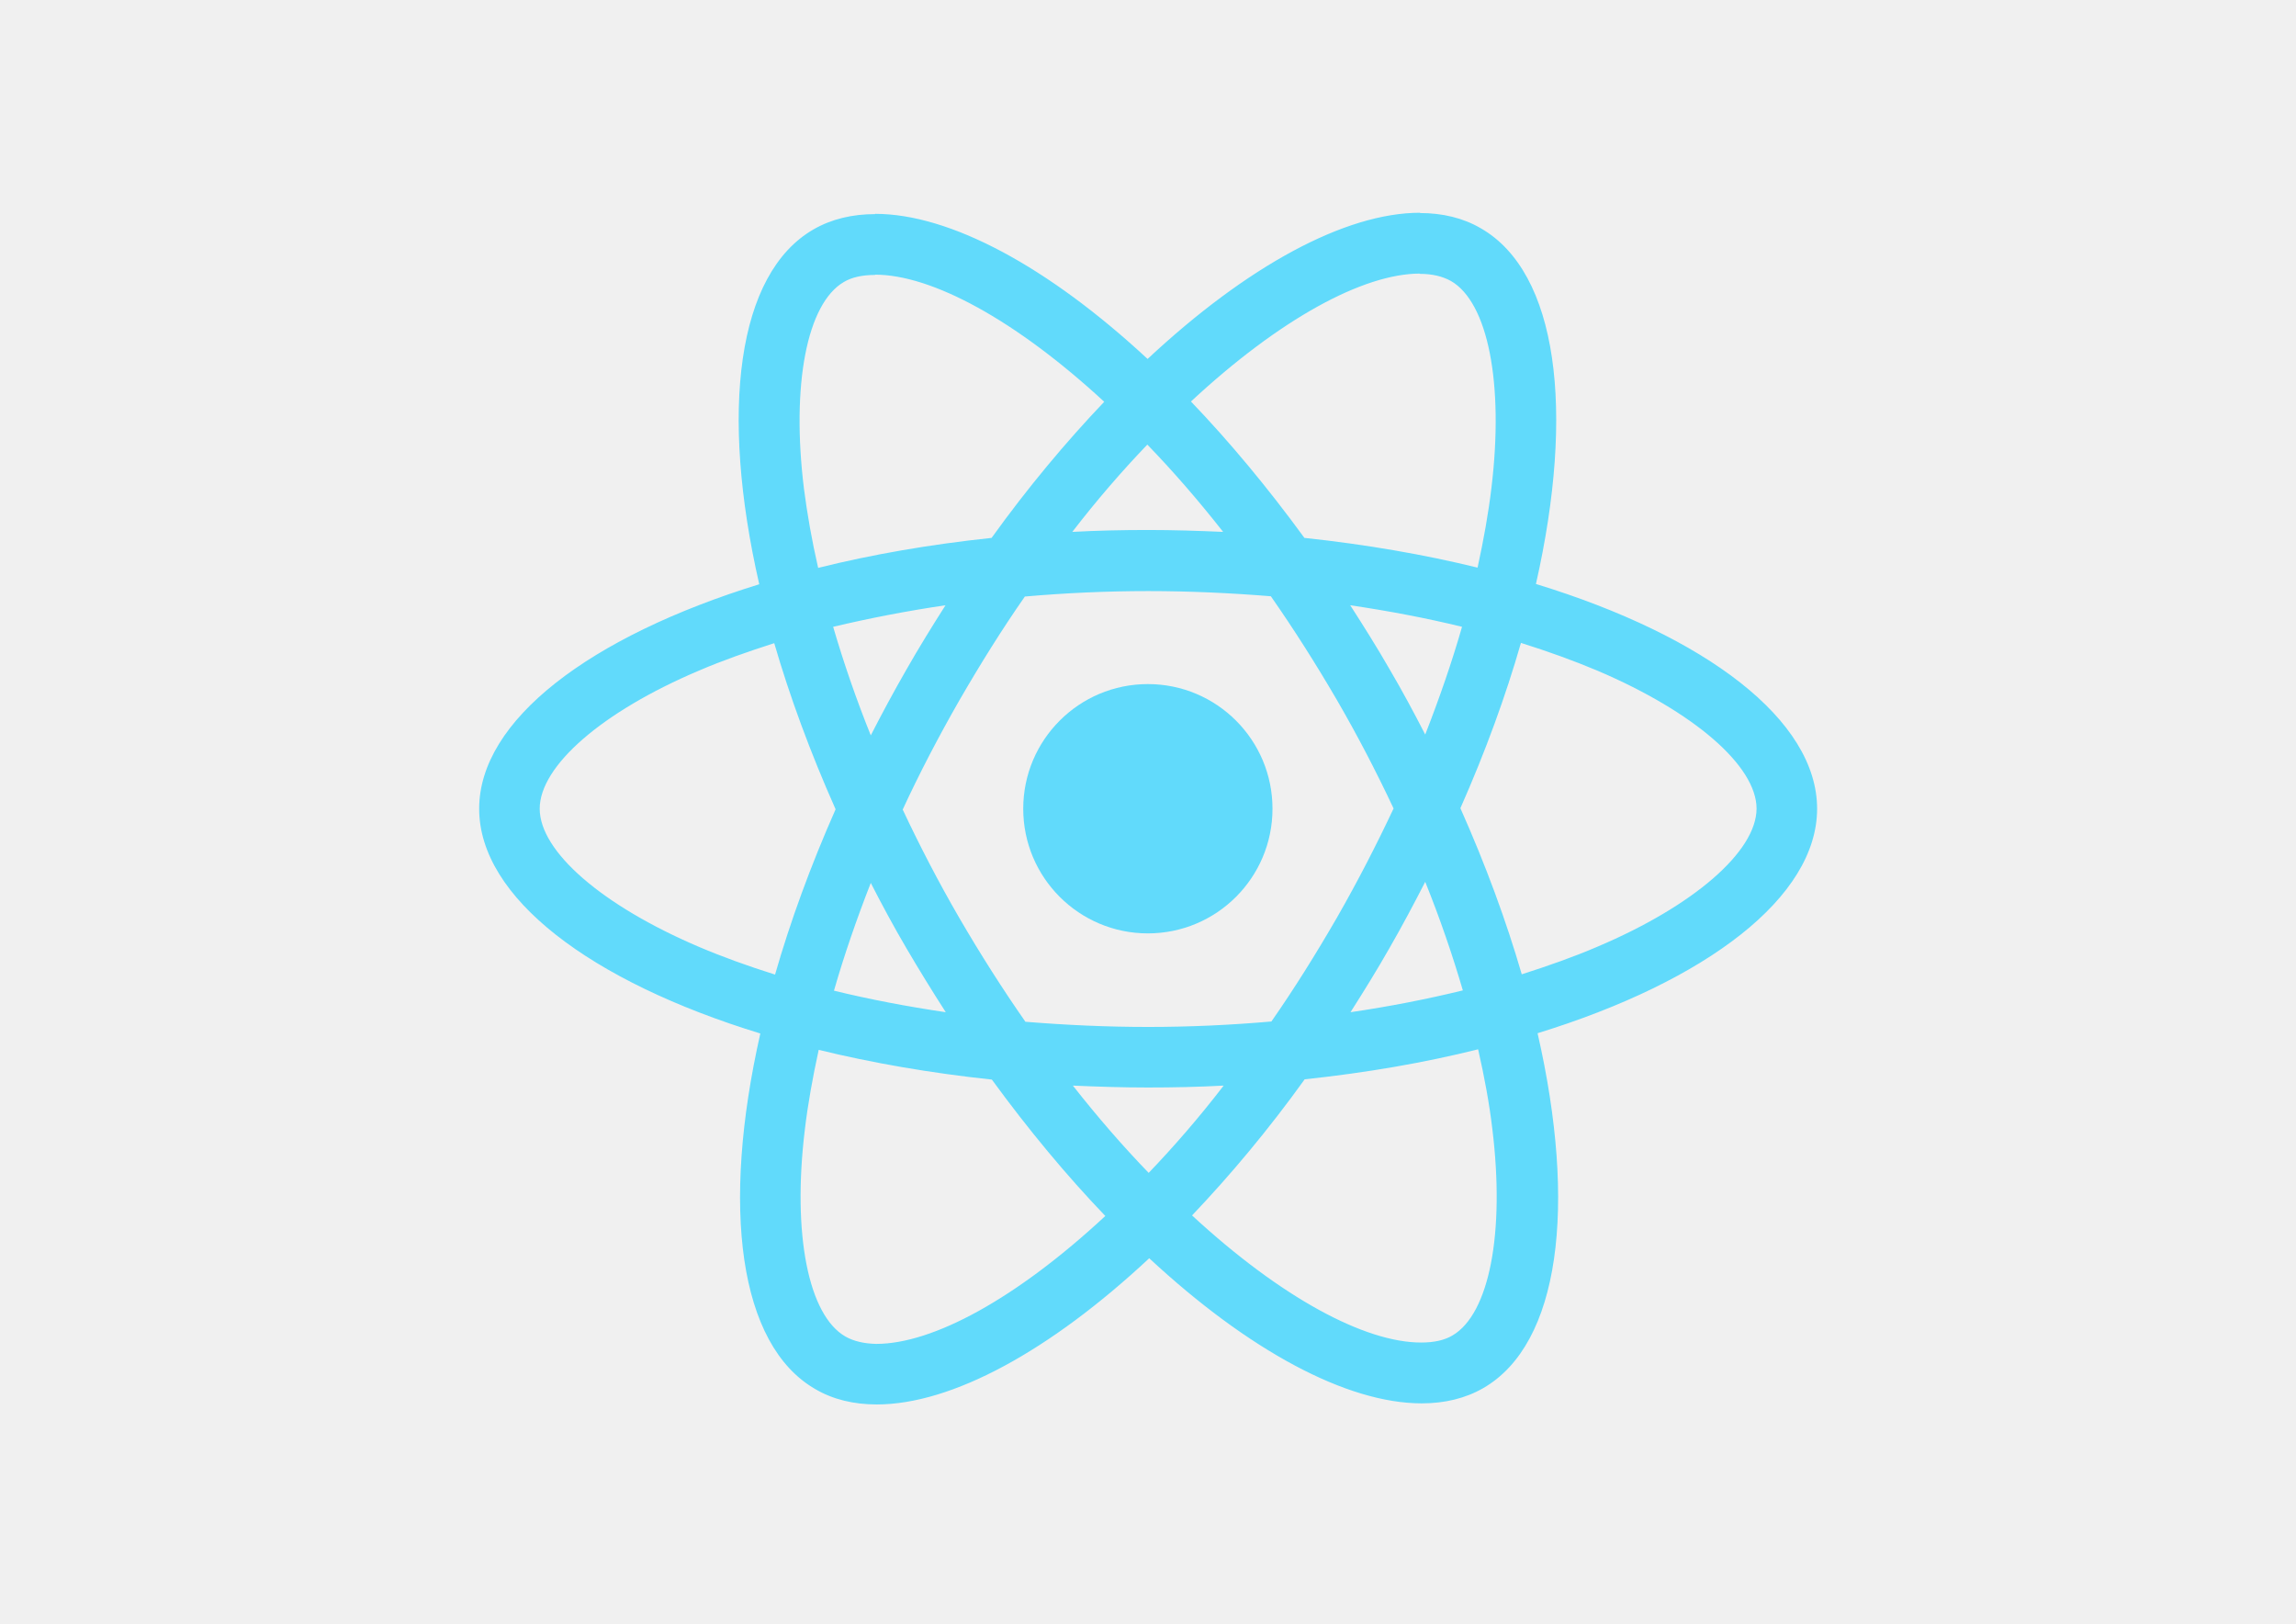
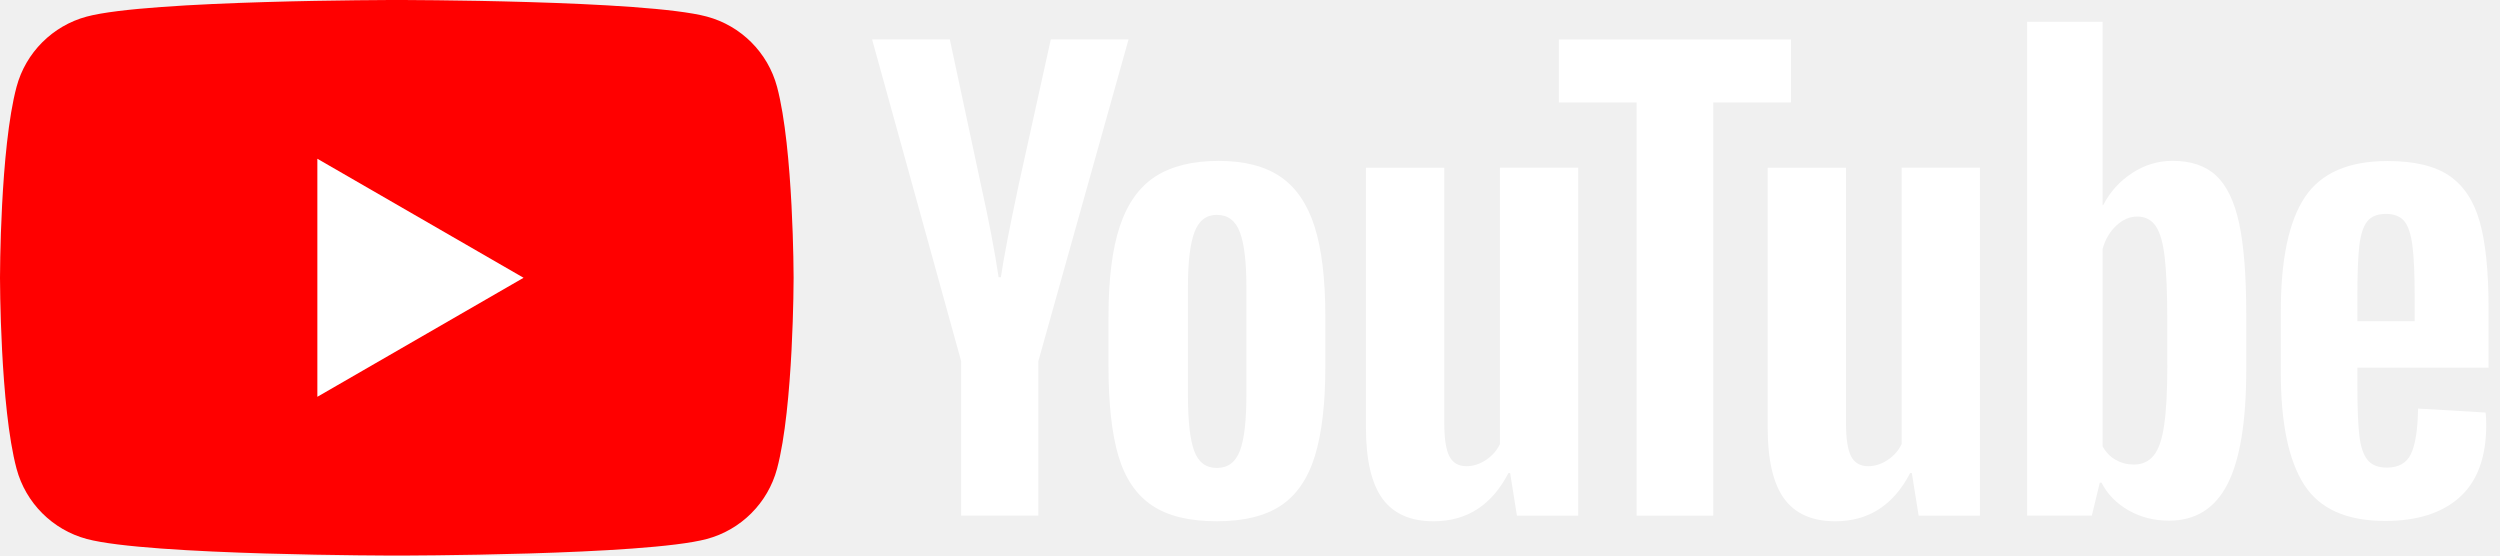
- <svg xmlns="http://www.w3.org/2000/svg" viewBox="0 0 841.9 595.3">
-   <g fill="#61DAFB">
-     <path d="M666.3 296.5c0-32.5-40.7-63.3-103.1-82.4 14.4-63.6 8-114.2-20.2-130.4-6.5-3.8-14.1-5.6-22.4-5.6v22.3c4.6 0 8.3.9 11.4 2.6 13.6 7.8 19.5 37.5 14.9 75.7-1.1 9.4-2.9 19.3-5.1 29.4-19.6-4.8-41-8.5-63.5-10.9-13.5-18.5-27.5-35.3-41.6-50 32.6-30.3 63.2-46.9 84-46.9V78c-27.5 0-63.5 19.6-99.9 53.6-36.4-33.8-72.4-53.2-99.9-53.2v22.3c20.7 0 51.4 16.5 84 46.6-14 14.7-28 31.4-41.3 49.9-22.6 2.4-44 6.1-63.6 11-2.3-10-4-19.7-5.2-29-4.7-38.2 1.1-67.9 14.6-75.8 3-1.8 6.9-2.6 11.5-2.6V78.5c-8.4 0-16 1.8-22.6 5.6-28.1 16.2-34.4 66.7-19.9 130.1-62.2 19.2-102.7 49.9-102.7 82.3 0 32.5 40.7 63.3 103.1 82.4-14.4 63.6-8 114.2 20.2 130.4 6.5 3.8 14.1 5.6 22.5 5.6 27.5 0 63.5-19.6 99.9-53.6 36.4 33.8 72.4 53.2 99.9 53.2 8.4 0 16-1.8 22.6-5.6 28.1-16.2 34.4-66.7 19.9-130.1 62-19.1 102.5-49.9 102.5-82.3zm-130.2-66.7c-3.7 12.9-8.3 26.2-13.5 39.5-4.1-8-8.4-16-13.1-24-4.6-8-9.5-15.8-14.4-23.4 14.2 2.1 27.9 4.7 41 7.9zm-45.8 106.5c-7.8 13.5-15.8 26.3-24.1 38.2-14.9 1.3-30 2-45.2 2-15.1 0-30.2-.7-45-1.9-8.3-11.9-16.4-24.6-24.2-38-7.6-13.1-14.5-26.4-20.8-39.8 6.2-13.4 13.2-26.8 20.7-39.9 7.8-13.5 15.8-26.3 24.1-38.2 14.9-1.3 30-2 45.2-2 15.1 0 30.2.7 45 1.9 8.3 11.9 16.4 24.6 24.2 38 7.6 13.1 14.5 26.4 20.8 39.8-6.3 13.4-13.2 26.8-20.7 39.9zm32.3-13c5.4 13.4 10 26.8 13.8 39.8-13.1 3.2-26.9 5.9-41.2 8 4.9-7.7 9.8-15.6 14.4-23.7 4.6-8 8.9-16.1 13-24.1zM421.2 430c-9.3-9.6-18.6-20.3-27.8-32 9 .4 18.2.7 27.5.7 9.4 0 18.7-.2 27.8-.7-9 11.7-18.3 22.4-27.5 32zm-74.4-58.9c-14.2-2.1-27.9-4.7-41-7.9 3.7-12.9 8.3-26.2 13.5-39.5 4.1 8 8.4 16 13.1 24 4.7 8 9.5 15.8 14.4 23.4zM420.7 163c9.3 9.6 18.6 20.3 27.8 32-9-.4-18.2-.7-27.5-.7-9.4 0-18.7.2-27.8.7 9-11.7 18.3-22.4 27.5-32zm-74 58.9c-4.9 7.7-9.8 15.6-14.4 23.7-4.6 8-8.9 16-13 24-5.4-13.4-10-26.8-13.8-39.8 13.1-3.1 26.9-5.8 41.2-7.9zm-90.5 125.2c-35.4-15.1-58.3-34.9-58.3-50.6 0-15.7 22.9-35.6 58.3-50.6 8.6-3.7 18-7 27.7-10.1 5.7 19.6 13.2 40 22.5 60.9-9.2 20.8-16.6 41.1-22.2 60.6-9.9-3.1-19.3-6.5-28-10.2zM310 490c-13.6-7.8-19.5-37.5-14.9-75.7 1.1-9.4 2.9-19.3 5.1-29.4 19.6 4.8 41 8.5 63.5 10.9 13.5 18.5 27.5 35.3 41.6 50-32.6 30.3-63.2 46.9-84 46.9-4.5-.1-8.3-1-11.3-2.7zm237.2-76.2c4.7 38.2-1.1 67.9-14.6 75.8-3 1.8-6.9 2.6-11.5 2.6-20.7 0-51.4-16.5-84-46.6 14-14.7 28-31.4 41.3-49.9 22.6-2.4 44-6.1 63.6-11 2.3 10.1 4.1 19.8 5.2 29.1zm38.5-66.7c-8.6 3.7-18 7-27.7 10.1-5.7-19.6-13.2-40-22.5-60.9 9.2-20.8 16.6-41.1 22.2-60.6 9.9 3.1 19.3 6.5 28.1 10.2 35.4 15.1 58.3 34.9 58.3 50.6-.1 15.7-23 35.6-58.4 50.6zM320.8 78.4z" />
-     <circle cx="420.9" cy="296.5" r="45.7" />
-     <path d="M520.5 78.1z" />
+ <svg xmlns="http://www.w3.org/2000/svg" viewBox="0 0 90 20" preserveAspectRatio="xMidYMid meet">
+   <g>
+     <path d="M27.973 3.123C27.643 1.893 26.677 0.927 25.447 0.597C23.22 2.24288e-07 14.285 0 14.285 0C14.285 0 5.35 2.24288e-07 3.123 0.597C1.893 0.927 0.927 1.893 0.597 3.123C2.24288e-07 5.35 0 10 0 10C0 10 2.24288e-07 14.65 0.597 16.877C0.927 18.107 1.893 19.073 3.123 19.403C5.35 20 14.285 20 14.285 20C14.285 20 23.22 20 25.447 19.403C26.677 19.073 27.643 18.107 27.973 16.877C28.57 14.65 28.57 10 28.57 10C28.57 10 28.568 5.35 27.973 3.123Z" fill="#FF0000" />
+     <path d="M11.425 14.285L18.848 10L11.425 5.715V14.285Z" fill="white" />
+   </g>
+   <g>
+     <g>
+       <path fill="white" d="M34.602 13.004L31.395 1.418H34.193L35.317 6.67C35.604 7.964 35.814 9.067 35.95 9.979H36.032C36.126 9.325 36.338 8.229 36.665 6.689L37.829 1.418H40.628L37.38 13.004V18.561H34.6V13.004H34.602Z" />
+       <path fill="white" d="M41.47 18.194C40.905 17.813 40.503 17.22 40.263 16.416C40.026 15.611 39.906 14.544 39.906 13.208V11.39C39.906 10.042 40.042 8.958 40.315 8.142C40.588 7.326 41.014 6.729 41.592 6.355C42.171 5.981 42.93 5.792 43.871 5.792C44.798 5.792 45.538 5.983 46.098 6.364C46.656 6.745 47.065 7.342 47.323 8.151C47.582 8.963 47.712 10.042 47.712 11.39V13.208C47.712 14.544 47.584 15.616 47.333 16.425C47.081 17.236 46.672 17.829 46.108 18.203C45.543 18.577 44.776 18.765 43.81 18.765C42.813 18.767 42.034 18.575 41.47 18.194ZM44.635 16.232C44.791 15.823 44.87 15.158 44.87 14.231V10.329C44.87 9.431 44.793 8.772 44.635 8.358C44.478 7.942 44.203 7.735 43.807 7.735C43.426 7.735 43.156 7.942 43.001 8.358C42.843 8.775 42.766 9.431 42.766 10.329V14.231C42.766 15.158 42.841 15.825 42.991 16.232C43.142 16.642 43.412 16.846 43.807 16.846C44.203 16.846 44.478 16.642 44.635 16.232Z" />
+       <path fill="white" d="M56.815 18.563H54.609L54.365 17.03H54.304C53.704 18.187 52.806 18.766 51.606 18.766C50.776 18.766 50.162 18.493 49.767 17.95C49.372 17.404 49.174 16.553 49.174 15.396V6.038H51.994V15.231C51.994 15.791 52.055 16.188 52.178 16.426C52.3 16.663 52.505 16.783 52.791 16.783C53.036 16.783 53.271 16.708 53.497 16.557C53.723 16.407 53.887 16.216 53.998 15.986V6.035H56.815V18.563Z" />
+       <path fill="white" d="M64.475 3.688H61.677V18.563H58.918V3.688H56.119V1.42H64.475V3.688Z" />
+       <path fill="white" d="M71.277 18.563H69.071L68.826 17.03H68.765C68.165 18.187 67.267 18.766 66.067 18.766C65.237 18.766 64.624 18.493 64.228 17.95C63.833 17.404 63.636 16.553 63.636 15.396V6.038H66.456V15.231C66.456 15.791 66.517 16.188 66.639 16.426C66.761 16.663 66.966 16.783 67.253 16.783C67.497 16.783 67.733 16.708 67.958 16.557C68.184 16.407 68.349 16.216 68.459 15.986V6.035H71.277V18.563Z" />
+       <path fill="white" d="M80.609 8.039C80.437 7.248 80.162 6.677 79.781 6.322C79.4 5.967 78.876 5.79 78.208 5.79C77.69 5.79 77.206 5.936 76.757 6.23C76.308 6.524 75.959 6.907 75.715 7.385H75.694V0.786H72.977V18.561H75.306L75.593 17.375H75.654C75.872 17.799 76.199 18.13 76.634 18.377C77.07 18.622 77.554 18.744 78.085 18.744C79.038 18.744 79.741 18.305 80.19 17.427C80.64 16.548 80.865 15.177 80.865 13.309V11.327C80.865 9.927 80.778 8.829 80.609 8.039ZM78.024 13.149C78.024 14.062 77.987 14.777 77.911 15.294C77.836 15.812 77.712 16.181 77.533 16.397C77.356 16.616 77.117 16.724 76.818 16.724C76.585 16.724 76.371 16.67 76.173 16.559C75.976 16.451 75.816 16.287 75.694 16.07V8.961C75.788 8.62 75.952 8.342 76.185 8.123C76.416 7.905 76.67 7.796 76.94 7.796C77.227 7.796 77.448 7.909 77.603 8.133C77.761 8.359 77.869 8.735 77.93 9.266C77.991 9.798 78.022 10.553 78.022 11.534V13.149H78.024Z" />
+       <path fill="white" d="M84.866 13.871C84.866 14.675 84.889 15.278 84.936 15.68C84.983 16.082 85.082 16.374 85.233 16.559C85.383 16.743 85.614 16.834 85.926 16.834C86.347 16.834 86.639 16.67 86.794 16.343C86.952 16.016 87.037 15.47 87.051 14.709L89.482 14.852C89.496 14.96 89.504 15.111 89.504 15.301C89.504 16.458 89.186 17.324 88.553 17.895C87.921 18.467 87.025 18.754 85.868 18.754C84.478 18.754 83.504 18.319 82.947 17.446C82.387 16.573 82.109 15.226 82.109 13.401V11.214C82.109 9.335 82.399 7.961 82.977 7.096C83.556 6.23 84.546 5.797 85.95 5.797C86.916 5.797 87.66 5.974 88.177 6.329C88.695 6.684 89.059 7.234 89.271 7.985C89.482 8.735 89.588 9.77 89.588 11.091V13.236H84.866V13.871ZM85.223 7.968C85.08 8.144 84.986 8.434 84.936 8.836C84.889 9.238 84.866 9.847 84.866 10.666V11.564H86.928V10.666C86.928 9.861 86.9 9.252 86.846 8.836C86.792 8.42 86.693 8.128 86.55 7.956C86.406 7.787 86.185 7.7 85.886 7.7C85.585 7.702 85.364 7.792 85.223 7.968Z" />
+     </g>
  </g>
</svg>
